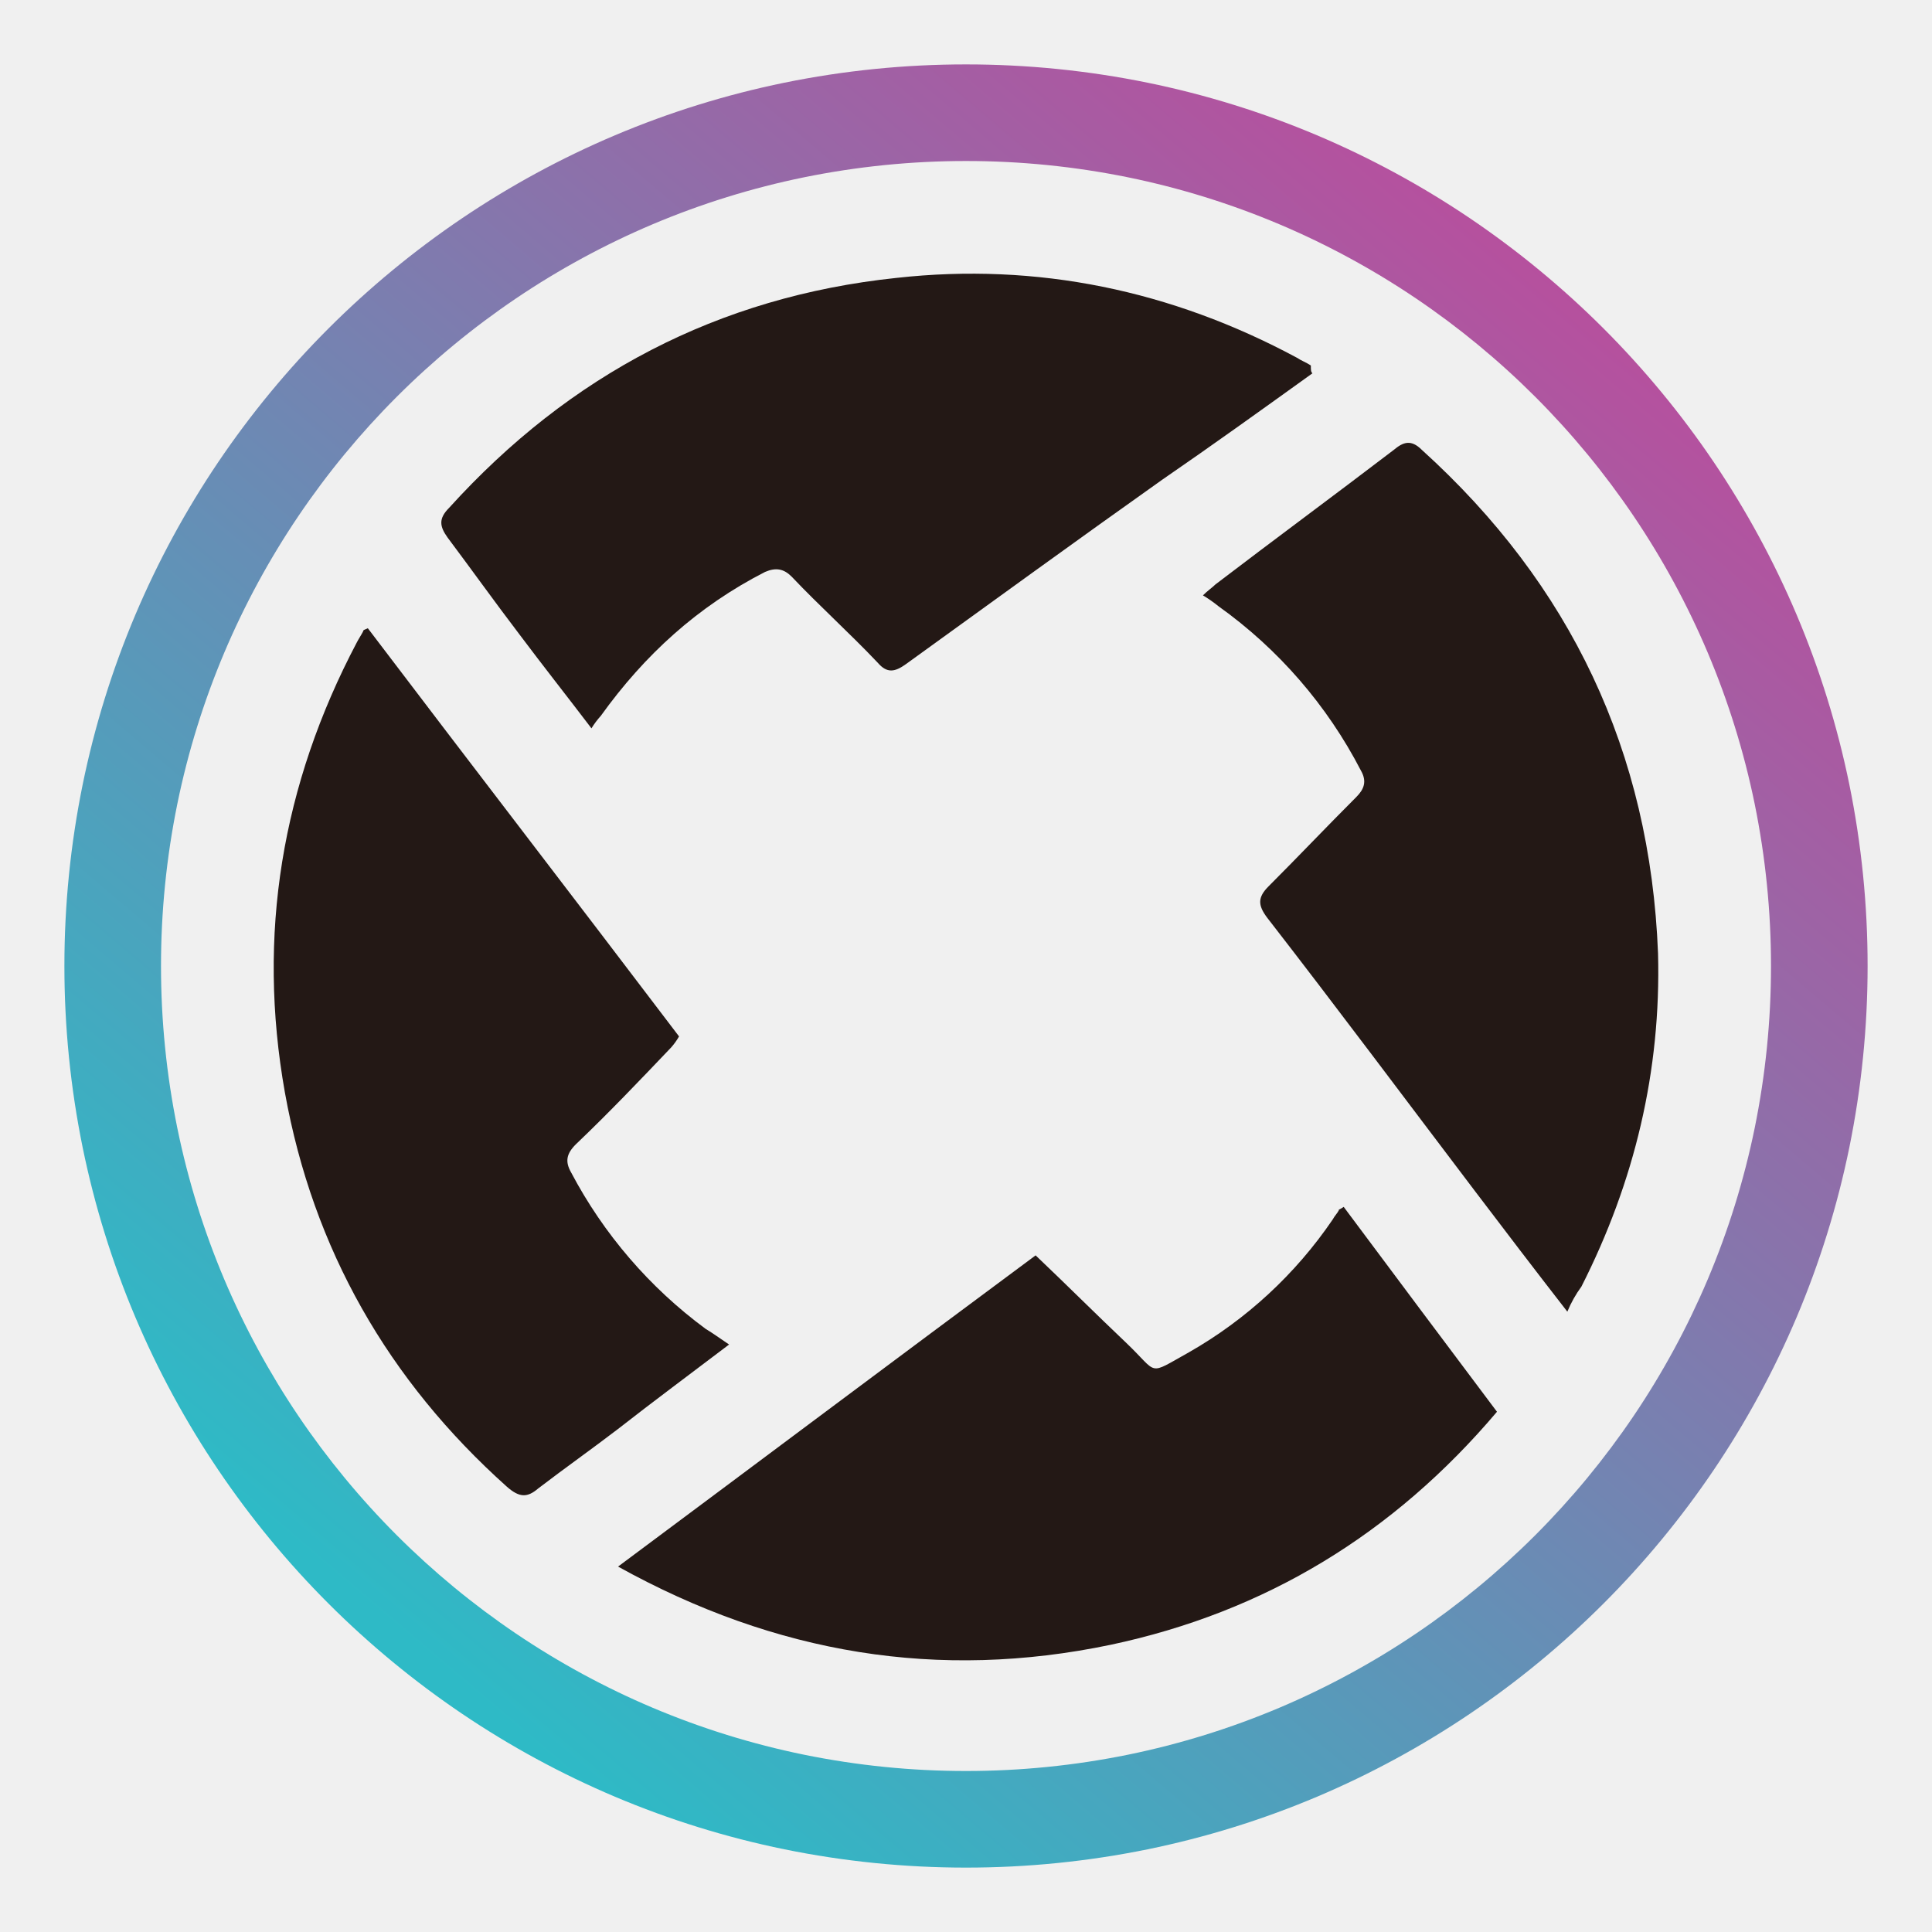
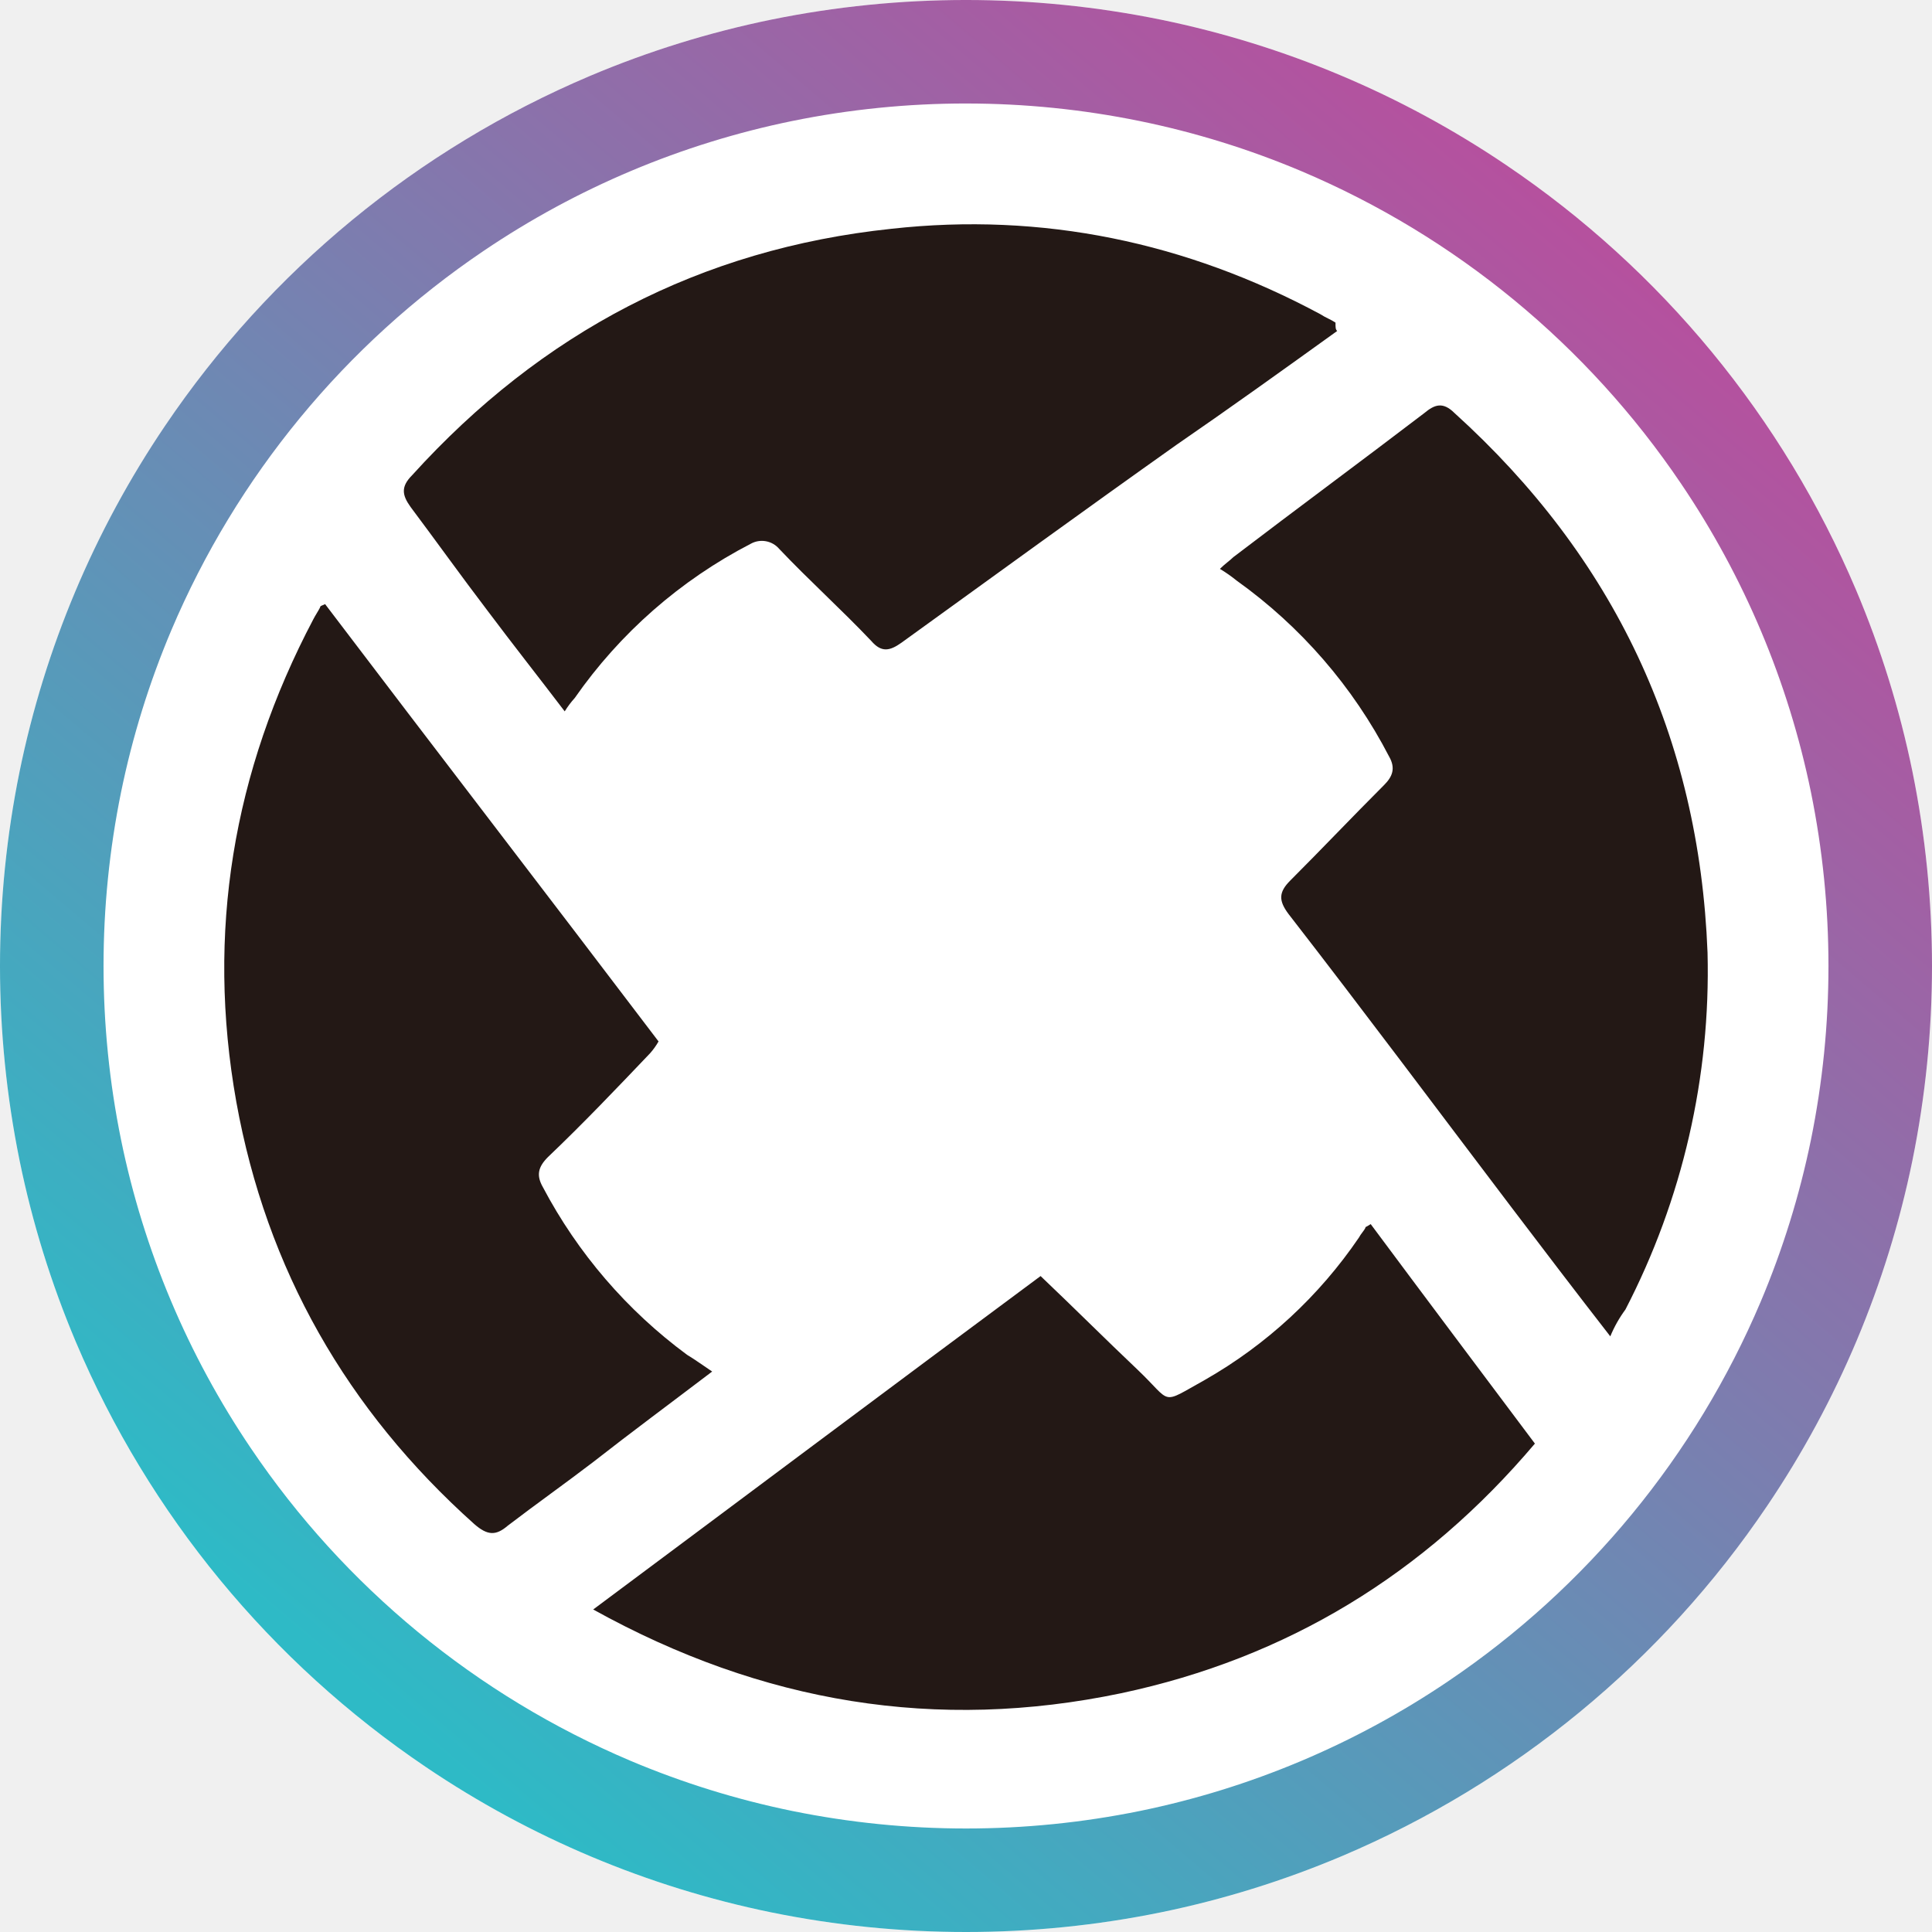
- <svg xmlns="http://www.w3.org/2000/svg" width="600" height="600" viewBox="0 0 600 600">
+ <svg xmlns="http://www.w3.org/2000/svg" width="256" height="256" viewBox="0 0 256 256">
  <defs>
    <linearGradient id="a" x1="0.843" y1="0.135" x2="0.206" y2="0.886" gradientUnits="objectBoundingBox">
      <stop offset="0" stop-color="#b6509e" />
      <stop offset="1" stop-color="#2ebac6" />
    </linearGradient>
    <clipPath id="c">
-       <rect width="600" height="600" />
+       <rect width="256" height="256" />
    </clipPath>
  </defs>
  <g id="b" clip-path="url(#c)">
-     <path d="M-461,16584a282.152,282.152,0,0,1-56.43-5.689A278.714,278.714,0,0,1-569.989,16562a279.879,279.879,0,0,1-47.562-25.816,281.908,281.908,0,0,1-41.439-34.189,282.092,282.092,0,0,1-34.191-41.439A279.938,279.938,0,0,1-719,16412.988a278.581,278.581,0,0,1-16.315-52.56A282.074,282.074,0,0,1-741,16304a282.074,282.074,0,0,1,5.688-56.43A278.581,278.581,0,0,1-719,16195.011a280.059,280.059,0,0,1,25.816-47.563,282,282,0,0,1,34.191-41.438,282.062,282.062,0,0,1,41.439-34.191A280.058,280.058,0,0,1-569.989,16046a278.57,278.57,0,0,1,52.559-16.315A282.1,282.1,0,0,1-461,16024a282.1,282.1,0,0,1,56.43,5.688A278.568,278.568,0,0,1-352.011,16046a280.059,280.059,0,0,1,47.562,25.815,282.07,282.07,0,0,1,41.439,34.191,282,282,0,0,1,34.191,41.438A280.073,280.073,0,0,1-203,16195.011a278.559,278.559,0,0,1,16.315,52.559A282.066,282.066,0,0,1-181,16304a282.066,282.066,0,0,1-5.689,56.43,278.583,278.583,0,0,1-16.315,52.56,279.941,279.941,0,0,1-25.816,47.563,282.087,282.087,0,0,1-34.191,41.439,281.917,281.917,0,0,1-41.439,34.189A279.889,279.889,0,0,1-352.011,16562a278.707,278.707,0,0,1-52.559,16.316A282.154,282.154,0,0,1-461,16584Zm0-530a251.866,251.866,0,0,0-50.384,5.079,248.733,248.733,0,0,0-46.928,14.567,249.955,249.955,0,0,0-42.466,23.05,251.827,251.827,0,0,0-37,30.527,251.764,251.764,0,0,0-30.527,37,250.02,250.02,0,0,0-23.05,42.466,248.736,248.736,0,0,0-14.567,46.928A251.844,251.844,0,0,0-711,16304a251.844,251.844,0,0,0,5.079,50.384,248.793,248.793,0,0,0,14.567,46.928,250.029,250.029,0,0,0,23.05,42.467,251.933,251.933,0,0,0,30.527,37,252.012,252.012,0,0,0,37,30.527,250.162,250.162,0,0,0,42.466,23.051,248.874,248.874,0,0,0,46.928,14.564A251.767,251.767,0,0,0-461,16554a251.767,251.767,0,0,0,50.384-5.08,248.86,248.86,0,0,0,46.928-14.564,250.155,250.155,0,0,0,42.466-23.051,251.893,251.893,0,0,0,37-30.527,251.934,251.934,0,0,0,30.527-37,250.046,250.046,0,0,0,23.05-42.467,248.792,248.792,0,0,0,14.567-46.928A251.838,251.838,0,0,0-211,16304a251.838,251.838,0,0,0-5.079-50.384,248.74,248.74,0,0,0-14.567-46.928,250,250,0,0,0-23.05-42.466,251.77,251.77,0,0,0-30.527-37,251.831,251.831,0,0,0-37-30.527,249.951,249.951,0,0,0-42.466-23.05,248.723,248.723,0,0,0-46.928-14.567A251.867,251.867,0,0,0-461,16054Z" transform="translate(761.001 -16003.998)" fill="url(#a)" />
-     <path d="M358.381,315.638c15.542,20.885,31.57,42.255,47.6,63.625-32.055,37.884-71.882,62.168-119.965,72.367-53.426,11.171-103.937,2.914-152.992-24.284,43.712-32.541,86.452-64.6,129.679-96.652,9.714,9.228,18.942,18.456,28.17,27.2,10.2,9.714,6.314,10.2,19.427,2.914a134.689,134.689,0,0,0,44.683-41.283c.486-.971,1.457-1.943,1.943-2.914-.486,0,0,0,1.457-.971ZM167.506,358.379c-12.142,9.228-23.313,17.485-34.484,26.227-8.257,6.314-16.513,12.142-24.77,18.456-3.4,2.914-5.828,2.914-9.714-.486C61.626,369.55,38.313,328.752,29.571,280.183c-8.742-49.054-.971-95.68,22.342-139.878.486-.971,1.457-2.428,1.943-3.4,0-.486.486-.486,1.457-.971,32.055,42.255,64.6,84.51,96.652,126.764a20.56,20.56,0,0,1-2.428,3.4c-9.714,10.2-19.428,20.4-29.627,30.113-2.914,2.914-3.4,5.343-1.457,8.742a143.693,143.693,0,0,0,41.769,48.569C162.649,354.979,164.592,356.436,167.506,358.379ZM348.668,56.767c-15.542,11.171-31.084,22.342-46.626,33.027-26.713,18.942-53.426,38.369-79.653,57.311-3.4,2.428-5.828,2.914-8.742-.486-8.742-9.228-17.97-17.485-26.713-26.713-2.428-2.428-4.857-2.914-8.257-1.457-20.885,10.685-37.4,25.741-51,44.683a26.938,26.938,0,0,0-2.914,3.885c-7.771-10.2-15.056-19.428-22.342-29.141-7.771-10.2-15.056-20.4-22.342-30.113-2.428-3.4-2.914-5.828.486-9.228,37.4-41.283,83.538-65.568,138.907-71.4,43.712-4.857,85.481,3.886,124.336,24.77,1.457.971,2.914,1.457,4.371,2.428C348.182,55.8,348.182,56.281,348.668,56.767Zm79.167,291.413c-10.2-13.114-19.428-25.256-28.656-37.4-21.37-28.17-42.741-56.825-64.6-85-2.914-3.886-2.914-6.314.486-9.714,9.228-9.228,17.97-18.456,27.2-27.684,2.429-2.428,3.4-4.857,1.457-8.257a143.973,143.973,0,0,0-44.2-51,42.009,42.009,0,0,0-4.857-3.4c1.457-1.457,2.914-2.428,3.886-3.4,18.456-14.085,36.912-27.684,55.368-41.769,2.914-2.428,5.343-3.4,8.742,0,46.14,41.769,70.91,93.738,73.339,156.391.971,36.427-7.285,70.91-23.8,103.452A36.807,36.807,0,0,0,427.835,348.179Z" transform="translate(58.918 59.171)" fill="#231815" />
+     <circle cx="128" cy="128" r="128" fill="#fff" />
+     <g transform="translate(-20 -20)">
+       <path d="M128,256a128.976,128.976,0,0,1-25.8-2.6,127.309,127.309,0,0,1-45.77-19.261,128.366,128.366,0,0,1-46.375-56.315A127.357,127.357,0,0,1,2.6,153.8a129.251,129.251,0,0,1,0-51.593,127.31,127.31,0,0,1,19.26-45.77A128.372,128.372,0,0,1,78.177,10.059,127.33,127.33,0,0,1,102.2,2.6a129.244,129.244,0,0,1,51.593,0,127.308,127.308,0,0,1,45.77,19.26,128.367,128.367,0,0,1,46.375,56.316A127.343,127.343,0,0,1,253.4,102.2a129.248,129.248,0,0,1,0,51.593,127.3,127.3,0,0,1-19.26,45.77,128.382,128.382,0,0,1-56.316,46.375A127.4,127.4,0,0,1,153.8,253.4,128.977,128.977,0,0,1,128,256Zm0-242.287a115.145,115.145,0,0,0-23.033,2.322A113.657,113.657,0,0,0,64.1,33.232,114.622,114.622,0,0,0,22.7,83.515a113.7,113.7,0,0,0-6.659,21.452,115.4,115.4,0,0,0,0,46.065,113.66,113.66,0,0,0,17.2,40.866,114.627,114.627,0,0,0,50.282,41.407,113.75,113.75,0,0,0,21.453,6.658,115.381,115.381,0,0,0,46.065,0,113.609,113.609,0,0,0,40.866-17.2A114.622,114.622,0,0,0,233.3,172.485a113.741,113.741,0,0,0,6.659-21.453,115.4,115.4,0,0,0,0-46.065,113.662,113.662,0,0,0-17.2-40.865A114.619,114.619,0,0,0,172.485,22.7a113.74,113.74,0,0,0-21.453-6.659A115.145,115.145,0,0,0,128,13.714Z" transform="translate(20 20)" fill="url(#a)" />
+       <path d="M177.99,158.313c7.1,9.547,14.432,19.316,21.759,29.086-14.654,17.318-32.86,28.42-54.841,33.082-24.423,5.107-47.514,1.332-69.939-11.1C94.951,194.5,114.49,179.85,134.25,165.2c4.441,4.219,8.659,8.437,12.878,12.434,4.663,4.441,2.886,4.663,8.881,1.332a61.572,61.572,0,0,0,20.427-18.872c.222-.444.666-.888.888-1.332-.222,0,0,0,.666-.444ZM90.733,177.852c-5.551,4.219-10.657,7.993-15.764,11.99-3.774,2.886-7.549,5.551-11.323,8.437-1.554,1.332-2.664,1.332-4.441-.222-16.874-15.1-27.531-33.748-31.528-55.951-4-22.425-.444-43.739,10.213-63.944.222-.444.666-1.11.888-1.554,0-.222.222-.222.666-.444C54.1,95.48,68.974,114.8,83.628,134.112a9.4,9.4,0,0,1-1.11,1.554c-4.441,4.663-8.881,9.325-13.544,13.766-1.332,1.332-1.554,2.442-.666,4a65.688,65.688,0,0,0,19.094,22.2C88.512,176.3,89.4,176.964,90.733,177.852ZM173.549,39.973c-7.1,5.107-14.21,10.213-21.315,15.1-12.212,8.659-24.423,17.54-36.413,26.2-1.554,1.11-2.664,1.332-4-.222-4-4.219-8.215-7.993-12.212-12.212a3.022,3.022,0,0,0-3.774-.666A64.564,64.564,0,0,0,72.526,88.6a12.314,12.314,0,0,0-1.332,1.776c-3.552-4.663-6.883-8.881-10.213-13.322-3.552-4.663-6.883-9.325-10.213-13.766-1.11-1.554-1.332-2.664.222-4.219,17.1-18.872,38.189-29.974,63.5-32.638,19.982-2.22,39.077,1.776,56.839,11.323.666.444,1.332.666,2,1.11C173.327,39.529,173.327,39.751,173.549,39.973ZM209.74,173.189c-4.663-5.995-8.881-11.545-13.1-17.1-9.769-12.878-19.538-25.977-29.53-38.855-1.332-1.776-1.332-2.886.222-4.441,4.219-4.219,8.215-8.437,12.434-12.656,1.11-1.11,1.554-2.22.666-3.774a65.816,65.816,0,0,0-20.2-23.313,19.2,19.2,0,0,0-2.22-1.554c.666-.666,1.332-1.11,1.776-1.554,8.437-6.439,16.874-12.656,25.311-19.094,1.332-1.11,2.442-1.554,4,0,21.093,19.094,32.416,42.851,33.526,71.493a97.405,97.405,0,0,1-10.879,47.292A16.826,16.826,0,0,0,209.74,173.189Z" transform="translate(23.633 23.884)" fill="#231815" />
+     </g>
  </g>
</svg>
